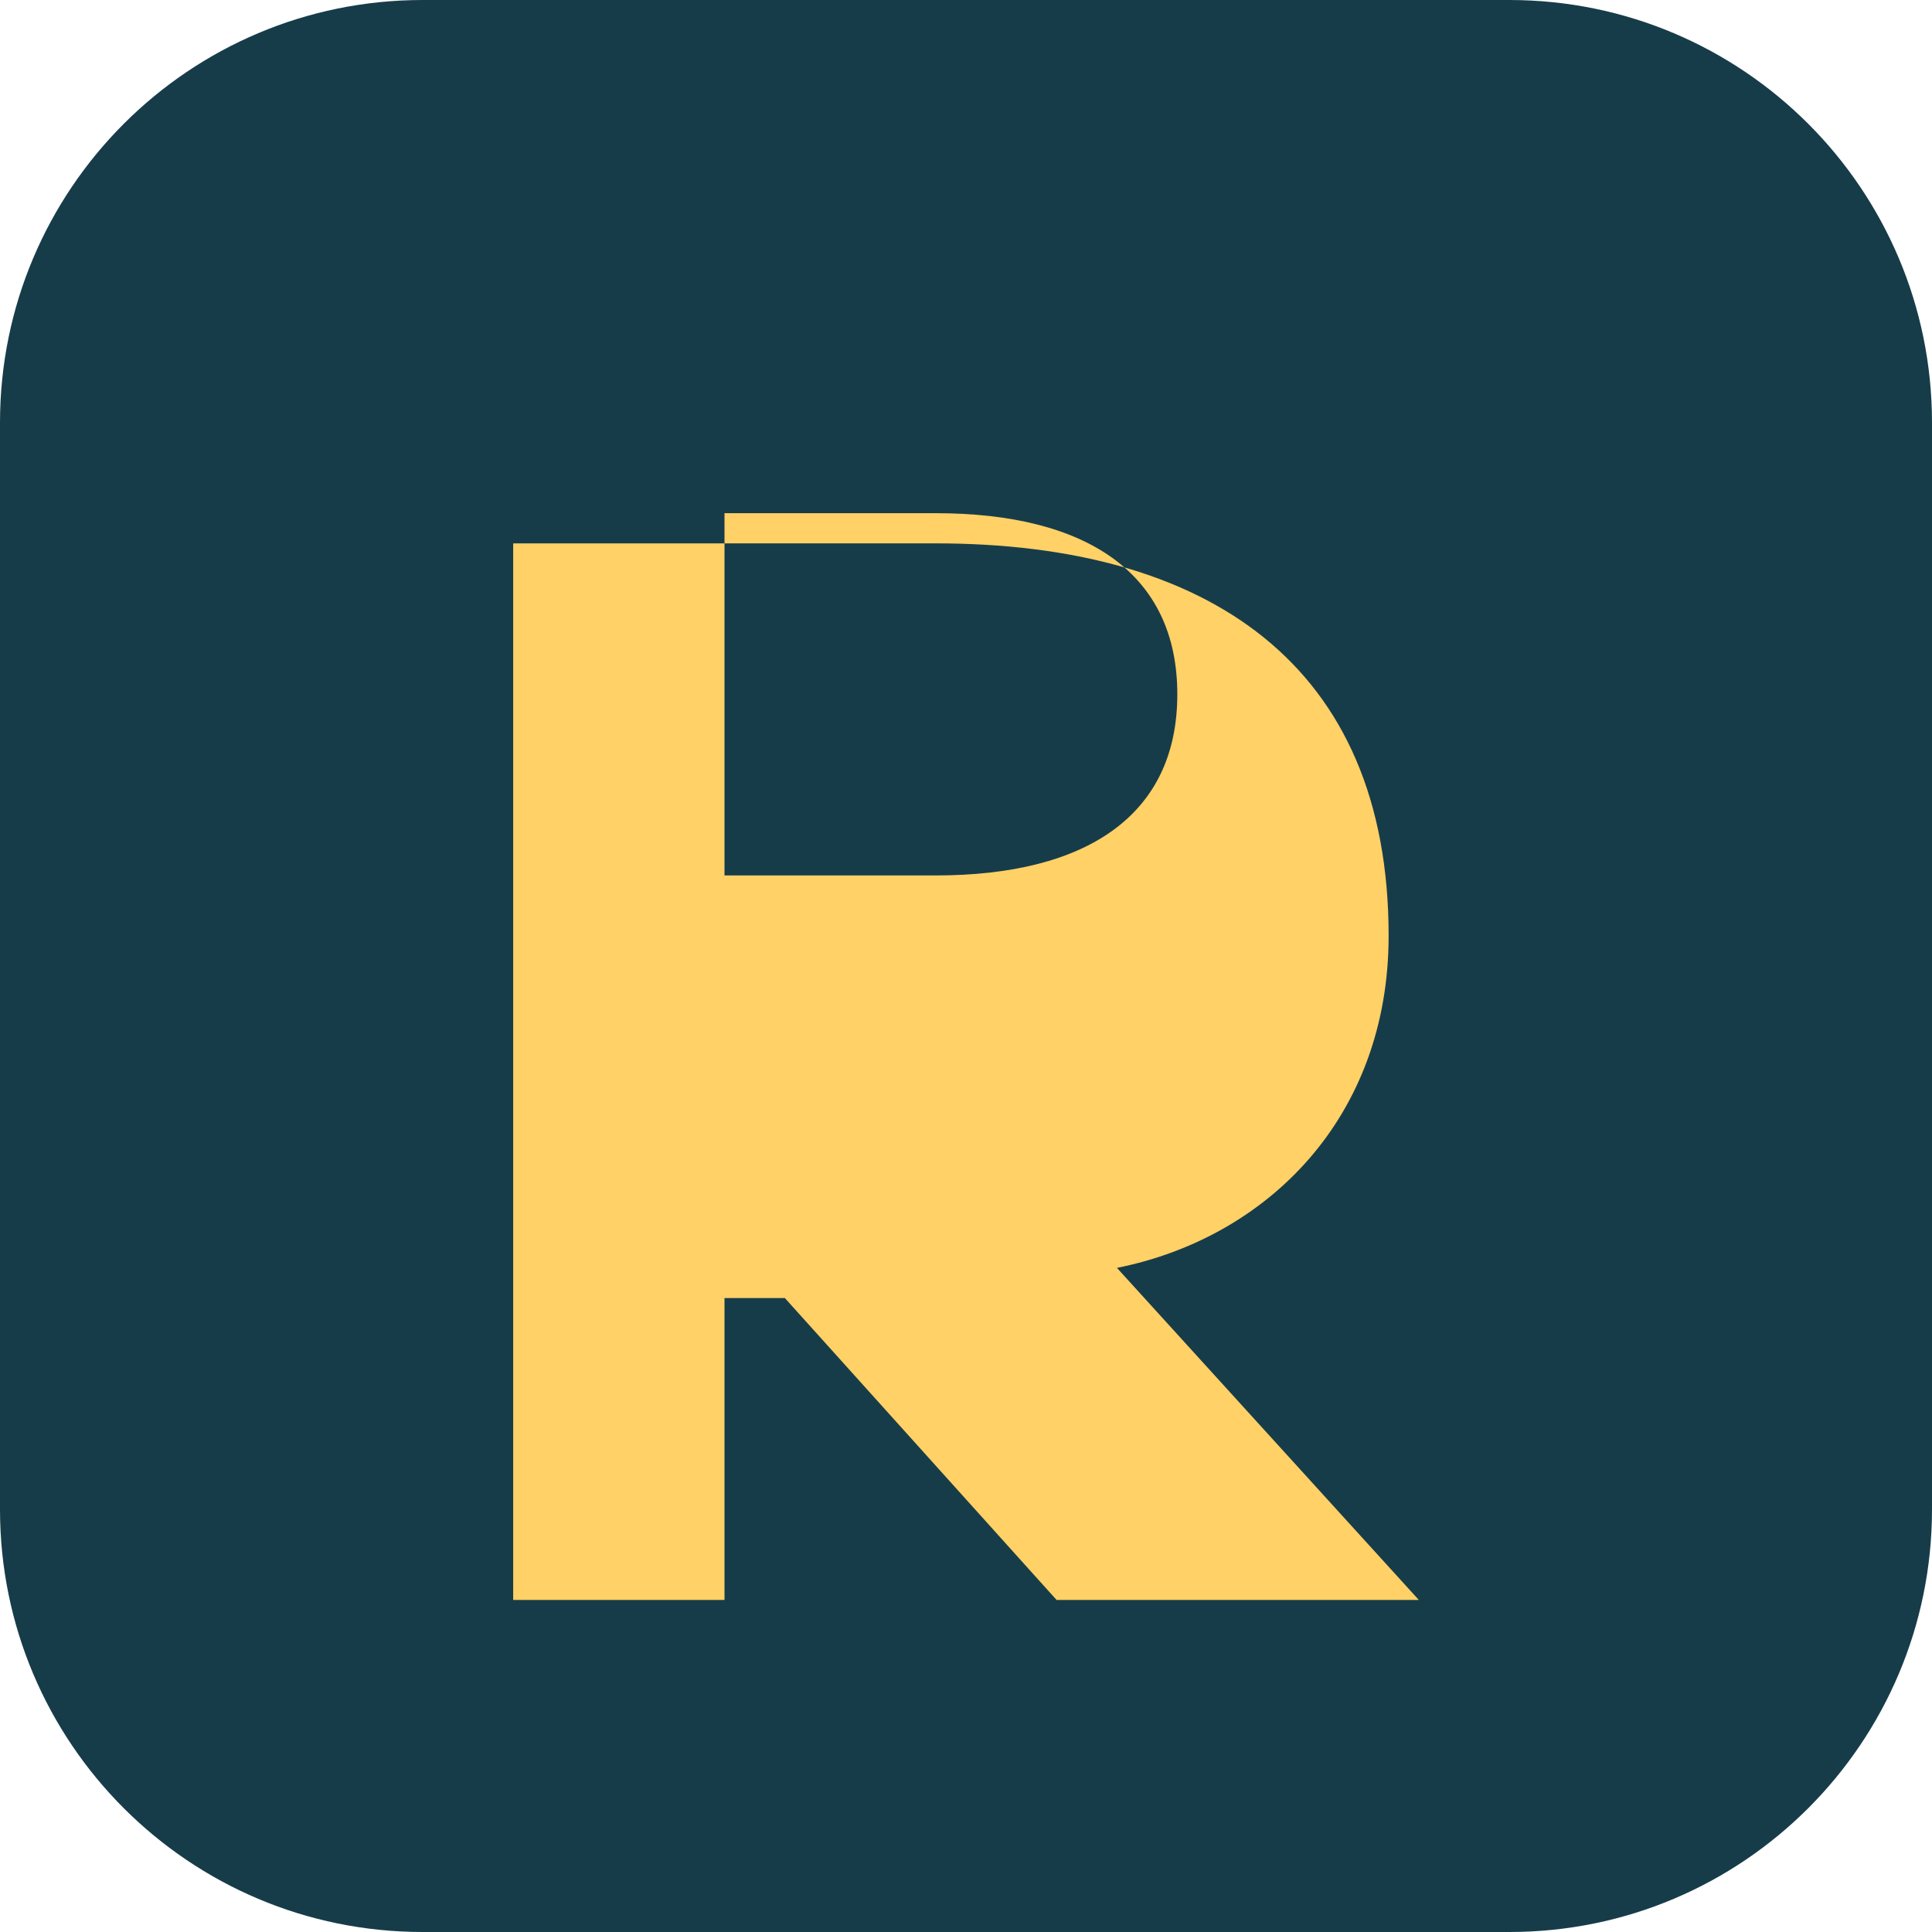
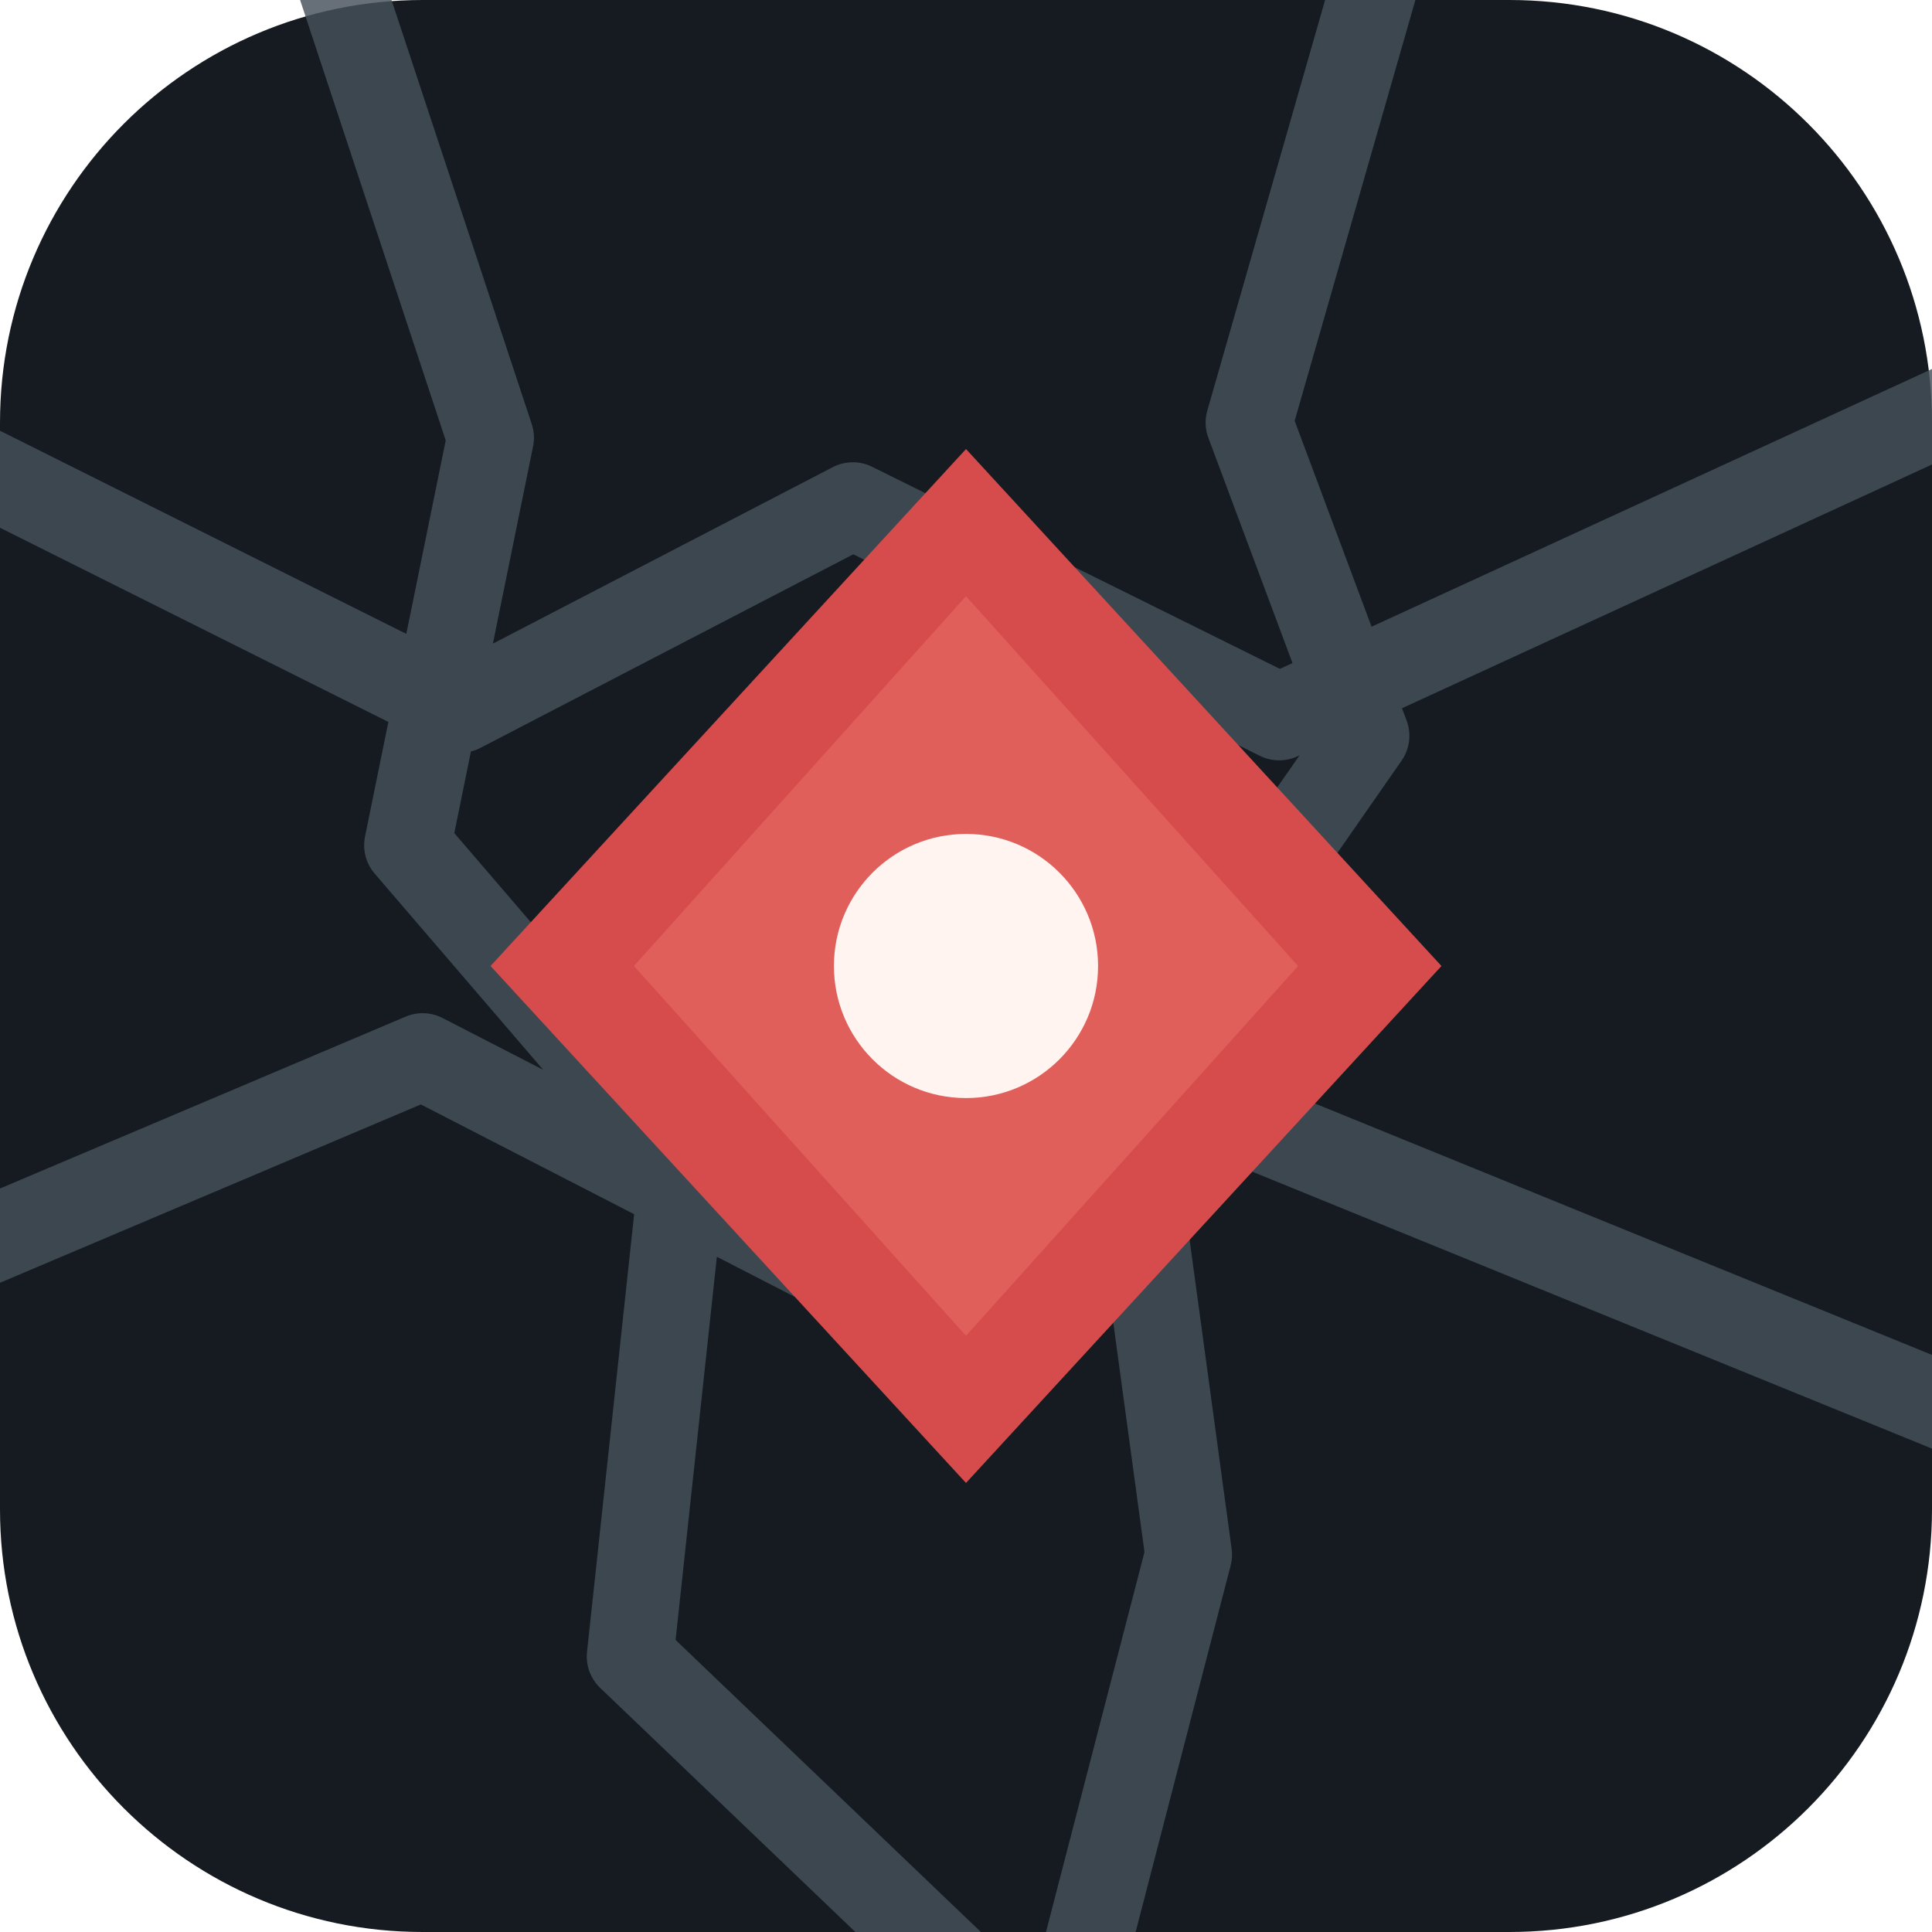
- <svg xmlns="http://www.w3.org/2000/svg" viewBox="0 0 64 64">
-   <rect width="64" height="64" rx="14" fill="#173c49" />
-   <path d="M17 45V18h14c9 0 15 4 15 13 0 6-4 10-9 11l10 11H35L26 43h-2v10H17Zm7-16h7c5 0 8-2 8-6 0-4-3-6-8-6h-7v12Z" fill="#ffd166" />
+ <svg xmlns="http://www.w3.org/2000/svg" viewBox="0 0 512 512" role="img" aria-labelledby="title">
+   <rect width="512" height="512" rx="112" fill="#151b21" />
+   <path d="M-14 120 122 188l104-54 113 56 187-86M-6 330l118-50 103 53 97-43 216 88M89-8l41 124-22 108 73 85-14 130 92 88M366-10l-35 122 31 83-64 92 17 125-28 108" fill="none" stroke="#45515a" stroke-width="23" stroke-linecap="round" stroke-linejoin="round" opacity=".82" />
+   <path d="m256 119 126 137-126 137L130 256 256 119Z" fill="#d64c4c" />
+   <path d="m256 158 88 98-88 98-88-98 88-98Z" fill="#f07a70" opacity=".42" />
+   <circle cx="256" cy="256" r="35" fill="#fff4ef" />
</svg>
